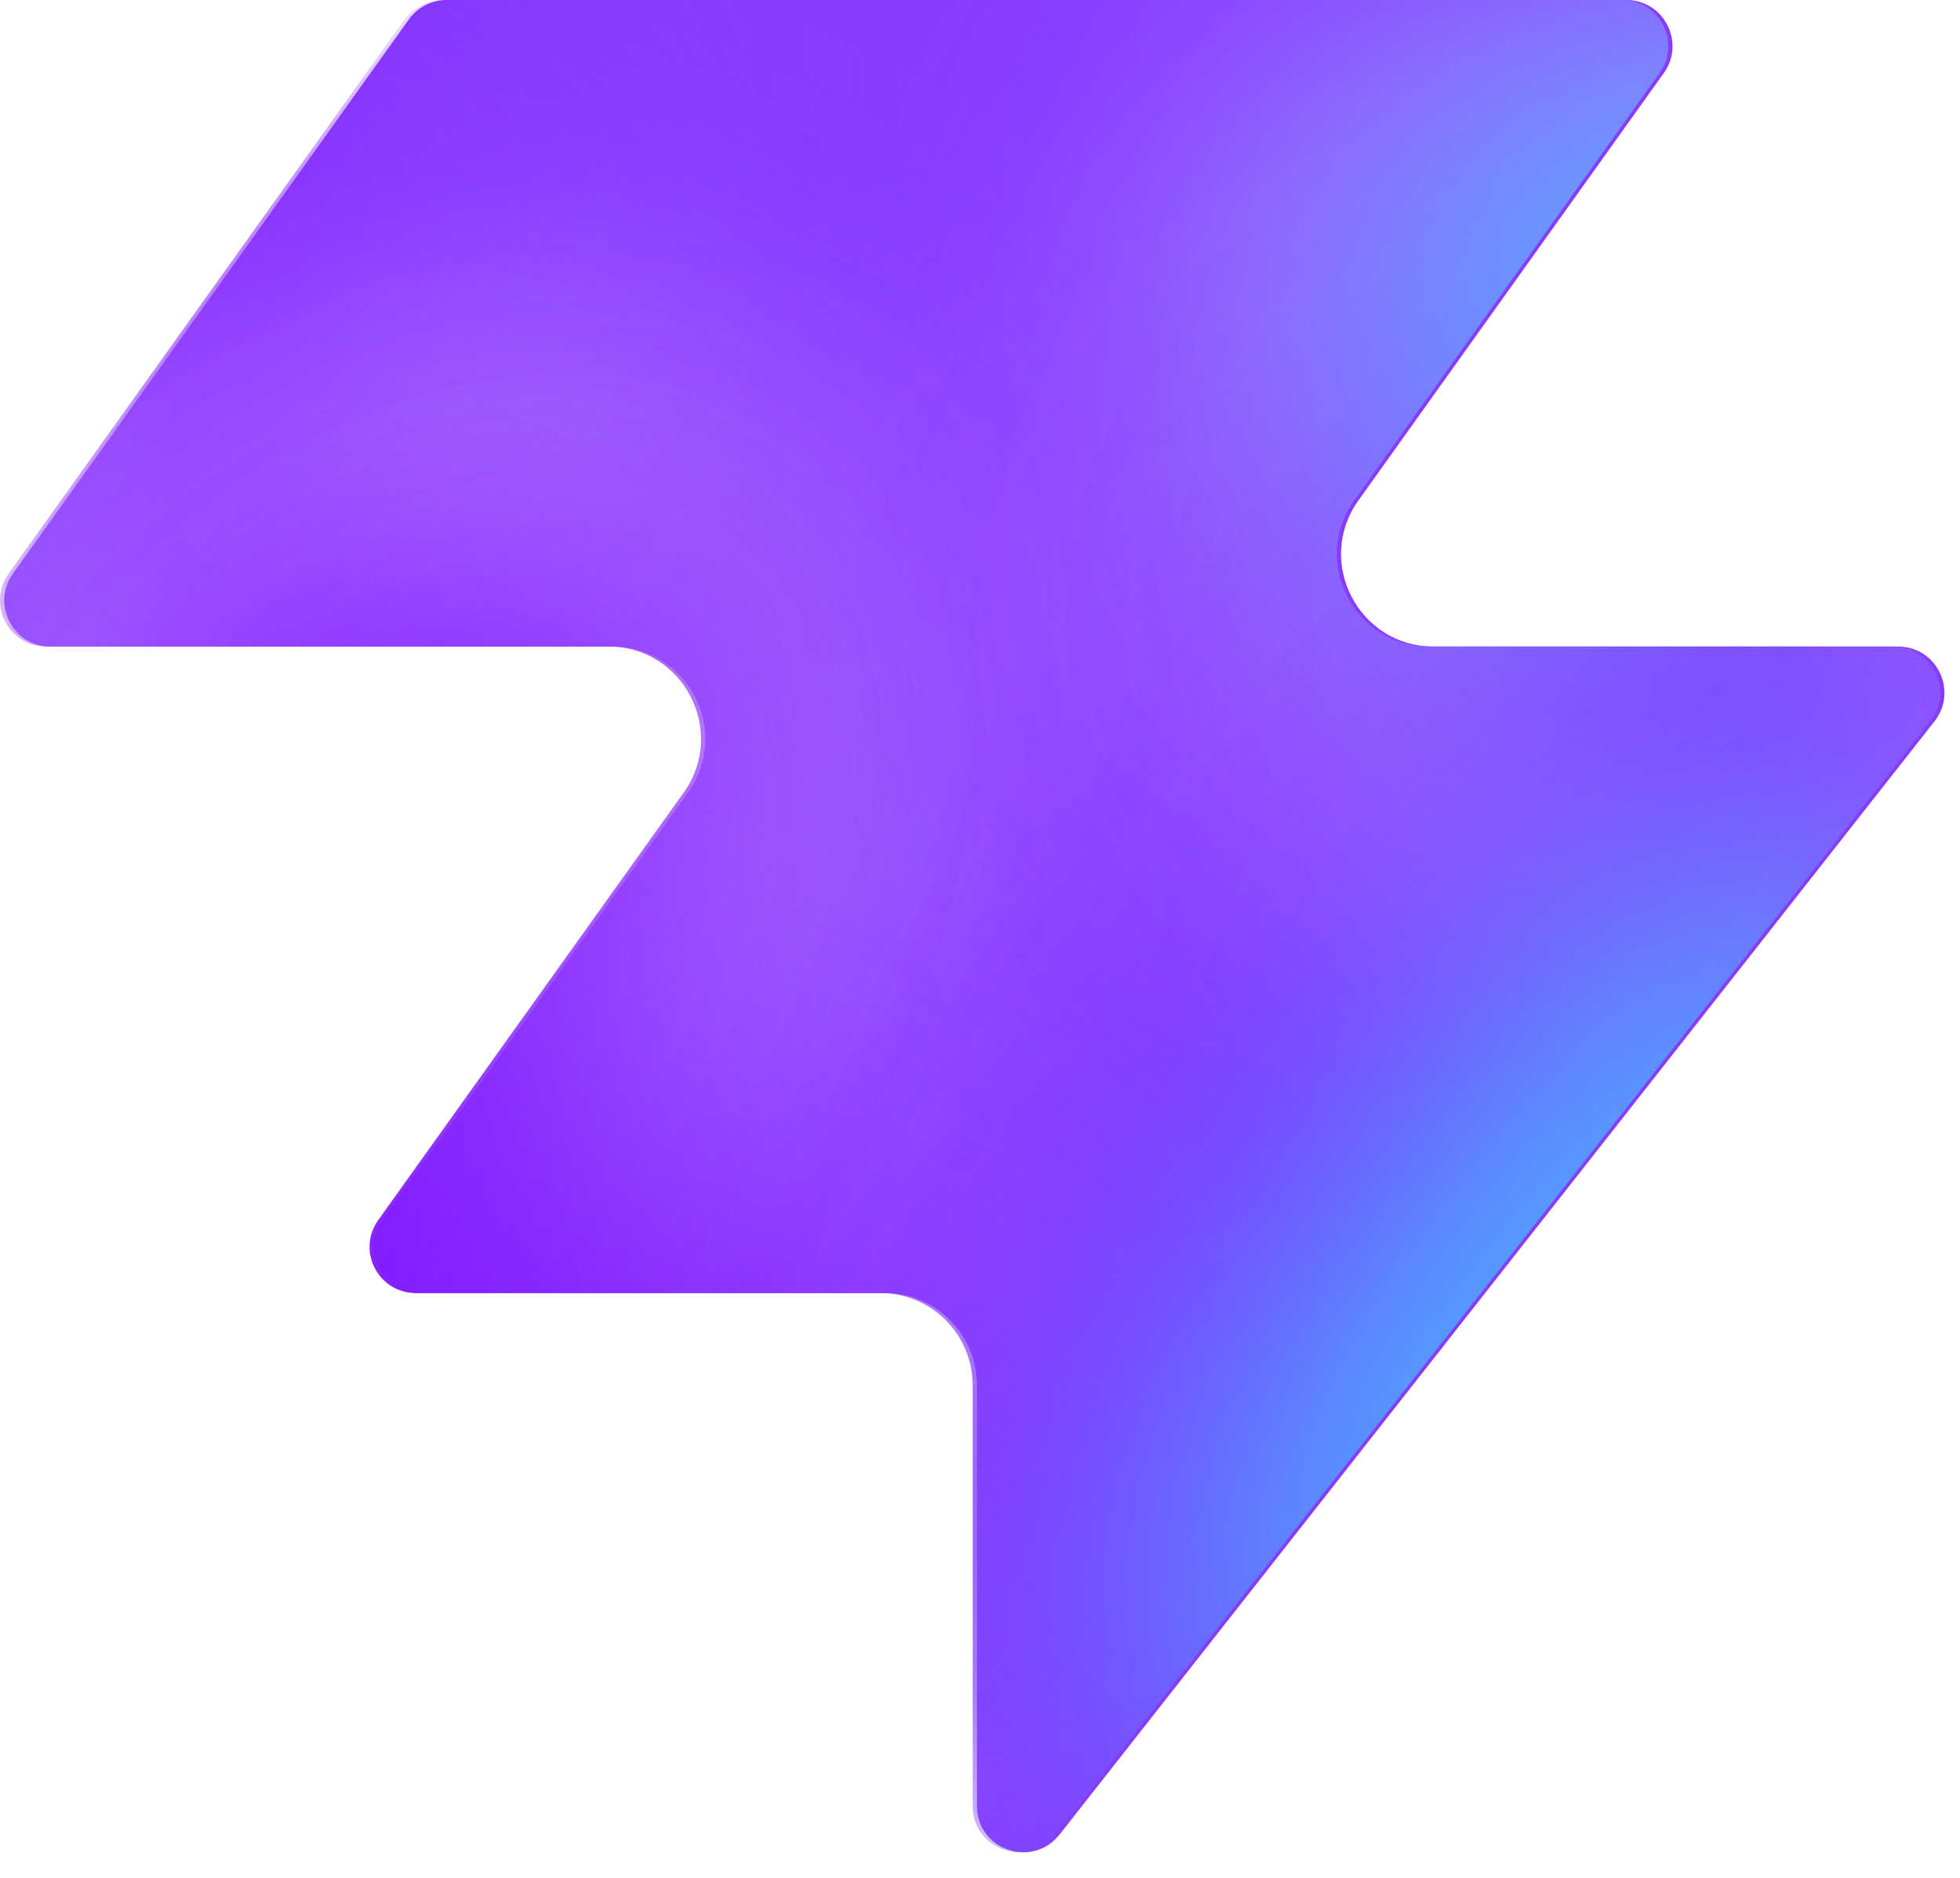
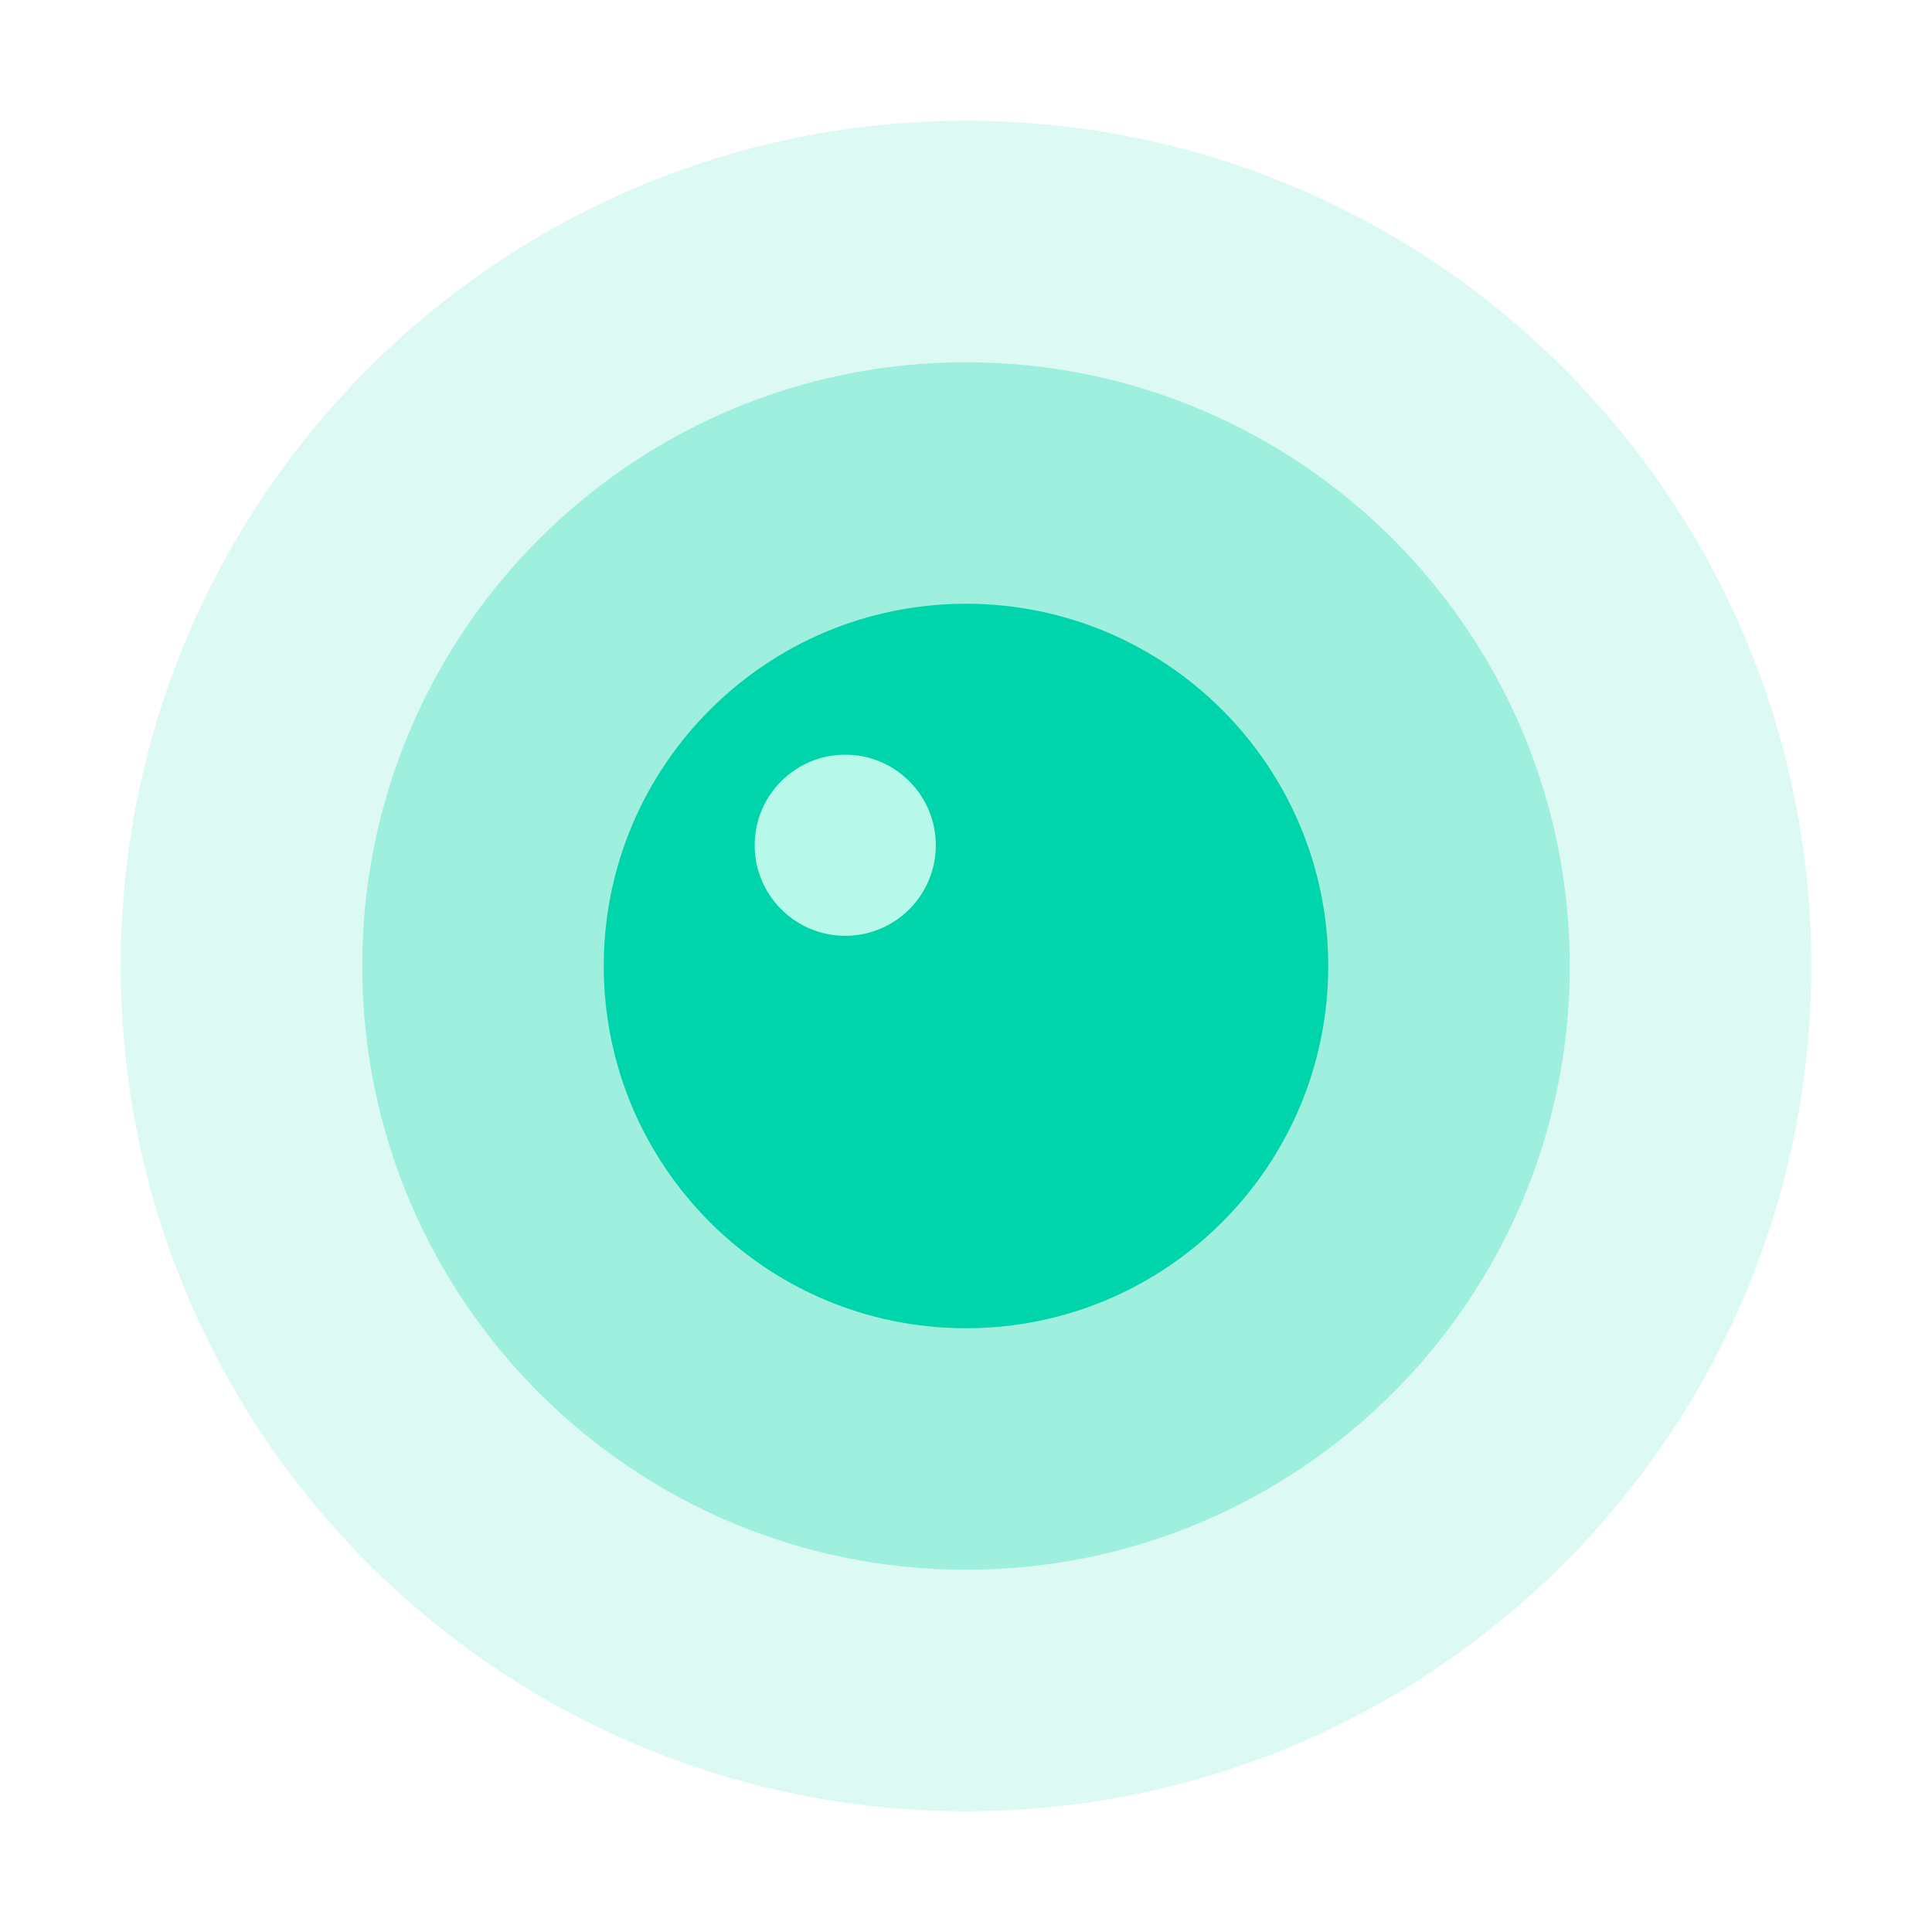
- <svg xmlns="http://www.w3.org/2000/svg" width="48" height="46" fill="none" viewBox="0 0 48 46">
-   <path fill="#863bff" d="M25.946 44.938c-.664.845-2.021.375-2.021-.698V33.937a2.26 2.26 0 0 0-2.262-2.262H10.287c-.92 0-1.456-1.04-.92-1.788l7.48-10.471c1.07-1.497 0-3.578-1.842-3.578H1.237c-.92 0-1.456-1.04-.92-1.788L10.013.474c.214-.297.556-.474.92-.474h28.894c.92 0 1.456 1.04.92 1.788l-7.48 10.471c-1.07 1.498 0 3.579 1.842 3.579h11.377c.943 0 1.473 1.088.89 1.83L25.947 44.94z" style="fill:#863bff;fill:color(display-p3 .525 .23 1);fill-opacity:1" />
-   <mask id="a" width="48" height="46" x="0" y="0" maskUnits="userSpaceOnUse" style="mask-type:alpha">
-     <path fill="#000" d="M25.842 44.938c-.664.844-2.021.375-2.021-.698V33.937a2.26 2.26 0 0 0-2.262-2.262H10.183c-.92 0-1.456-1.04-.92-1.788l7.48-10.471c1.07-1.498 0-3.579-1.842-3.579H1.133c-.92 0-1.456-1.04-.92-1.787L9.91.473c.214-.297.556-.474.92-.474h28.894c.92 0 1.456 1.04.92 1.788l-7.48 10.471c-1.07 1.498 0 3.578 1.842 3.578h11.377c.943 0 1.473 1.088.89 1.832L25.843 44.94z" style="fill:#000;fill-opacity:1" />
-   </mask>
-   <g mask="url(#a)">
-     <g filter="url(#b)">
-       <ellipse cx="5.508" cy="14.704" fill="#ede6ff" rx="5.508" ry="14.704" style="fill:#ede6ff;fill:color(display-p3 .927 .903 1);fill-opacity:1" transform="matrix(.00324 1 1 -.00324 -4.47 31.516)" />
-     </g>
-     <g filter="url(#c)">
-       <ellipse cx="10.399" cy="29.851" fill="#ede6ff" rx="10.399" ry="29.851" style="fill:#ede6ff;fill:color(display-p3 .927 .903 1);fill-opacity:1" transform="matrix(.00324 1 1 -.00324 -39.328 7.883)" />
-     </g>
-     <g filter="url(#d)">
-       <ellipse cx="5.508" cy="30.487" fill="#7e14ff" rx="5.508" ry="30.487" style="fill:#7e14ff;fill:color(display-p3 .492 .077 1);fill-opacity:1" transform="rotate(89.814 -25.913 -14.639)scale(1 -1)" />
-     </g>
-     <g filter="url(#e)">
-       <ellipse cx="5.508" cy="30.599" fill="#7e14ff" rx="5.508" ry="30.599" style="fill:#7e14ff;fill:color(display-p3 .492 .077 1);fill-opacity:1" transform="rotate(89.814 -32.644 -3.334)scale(1 -1)" />
-     </g>
-     <g filter="url(#f)">
-       <ellipse cx="5.508" cy="30.599" fill="#7e14ff" rx="5.508" ry="30.599" style="fill:#7e14ff;fill:color(display-p3 .492 .077 1);fill-opacity:1" transform="matrix(.00324 1 1 -.00324 -34.34 30.47)" />
-     </g>
-     <g filter="url(#g)">
-       <ellipse cx="14.072" cy="22.078" fill="#ede6ff" rx="14.072" ry="22.078" style="fill:#ede6ff;fill:color(display-p3 .927 .903 1);fill-opacity:1" transform="rotate(93.35 24.506 48.493)scale(-1 1)" />
-     </g>
-     <g filter="url(#h)">
-       <ellipse cx="3.47" cy="21.501" fill="#7e14ff" rx="3.47" ry="21.501" style="fill:#7e14ff;fill:color(display-p3 .492 .077 1);fill-opacity:1" transform="rotate(89.009 28.708 47.59)scale(-1 1)" />
-     </g>
-     <g filter="url(#i)">
-       <ellipse cx="3.47" cy="21.501" fill="#7e14ff" rx="3.47" ry="21.501" style="fill:#7e14ff;fill:color(display-p3 .492 .077 1);fill-opacity:1" transform="rotate(89.009 28.708 47.59)scale(-1 1)" />
-     </g>
-     <g filter="url(#j)">
-       <ellipse cx=".387" cy="8.972" fill="#7e14ff" rx="4.407" ry="29.108" style="fill:#7e14ff;fill:color(display-p3 .492 .077 1);fill-opacity:1" transform="rotate(39.51 .387 8.972)" />
-     </g>
-     <g filter="url(#k)">
-       <ellipse cx="47.523" cy="-6.092" fill="#7e14ff" rx="4.407" ry="29.108" style="fill:#7e14ff;fill:color(display-p3 .492 .077 1);fill-opacity:1" transform="rotate(37.892 47.523 -6.092)" />
-     </g>
-     <g filter="url(#l)">
-       <ellipse cx="41.412" cy="6.333" fill="#47bfff" rx="5.971" ry="9.665" style="fill:#47bfff;fill:color(display-p3 .28 .748 1);fill-opacity:1" transform="rotate(37.892 41.412 6.333)" />
-     </g>
-     <g filter="url(#m)">
-       <ellipse cx="-1.879" cy="38.332" fill="#7e14ff" rx="4.407" ry="29.108" style="fill:#7e14ff;fill:color(display-p3 .492 .077 1);fill-opacity:1" transform="rotate(37.892 -1.88 38.332)" />
-     </g>
-     <g filter="url(#n)">
-       <ellipse cx="-1.879" cy="38.332" fill="#7e14ff" rx="4.407" ry="29.108" style="fill:#7e14ff;fill:color(display-p3 .492 .077 1);fill-opacity:1" transform="rotate(37.892 -1.88 38.332)" />
-     </g>
-     <g filter="url(#o)">
-       <ellipse cx="35.651" cy="29.907" fill="#7e14ff" rx="4.407" ry="29.108" style="fill:#7e14ff;fill:color(display-p3 .492 .077 1);fill-opacity:1" transform="rotate(37.892 35.651 29.907)" />
-     </g>
-     <g filter="url(#p)">
-       <ellipse cx="38.418" cy="32.4" fill="#47bfff" rx="5.971" ry="15.297" style="fill:#47bfff;fill:color(display-p3 .28 .748 1);fill-opacity:1" transform="rotate(37.892 38.418 32.4)" />
-     </g>
-   </g>
-   <defs>
-     <filter id="b" width="60.045" height="41.654" x="-19.77" y="16.149" color-interpolation-filters="sRGB" filterUnits="userSpaceOnUse">
-       <feFlood flood-opacity="0" result="BackgroundImageFix" />
-       <feBlend in="SourceGraphic" in2="BackgroundImageFix" result="shape" />
-       <feGaussianBlur result="effect1_foregroundBlur_2002_17158" stdDeviation="7.659" />
-     </filter>
-     <filter id="c" width="90.34" height="51.437" x="-54.613" y="-7.533" color-interpolation-filters="sRGB" filterUnits="userSpaceOnUse">
-       <feFlood flood-opacity="0" result="BackgroundImageFix" />
-       <feBlend in="SourceGraphic" in2="BackgroundImageFix" result="shape" />
-       <feGaussianBlur result="effect1_foregroundBlur_2002_17158" stdDeviation="7.659" />
-     </filter>
-     <filter id="d" width="79.355" height="29.4" x="-49.64" y="2.03" color-interpolation-filters="sRGB" filterUnits="userSpaceOnUse">
-       <feFlood flood-opacity="0" result="BackgroundImageFix" />
-       <feBlend in="SourceGraphic" in2="BackgroundImageFix" result="shape" />
-       <feGaussianBlur result="effect1_foregroundBlur_2002_17158" stdDeviation="4.596" />
-     </filter>
-     <filter id="e" width="79.579" height="29.4" x="-45.045" y="20.029" color-interpolation-filters="sRGB" filterUnits="userSpaceOnUse">
-       <feFlood flood-opacity="0" result="BackgroundImageFix" />
-       <feBlend in="SourceGraphic" in2="BackgroundImageFix" result="shape" />
-       <feGaussianBlur result="effect1_foregroundBlur_2002_17158" stdDeviation="4.596" />
-     </filter>
-     <filter id="f" width="79.579" height="29.4" x="-43.513" y="21.178" color-interpolation-filters="sRGB" filterUnits="userSpaceOnUse">
-       <feFlood flood-opacity="0" result="BackgroundImageFix" />
-       <feBlend in="SourceGraphic" in2="BackgroundImageFix" result="shape" />
-       <feGaussianBlur result="effect1_foregroundBlur_2002_17158" stdDeviation="4.596" />
-     </filter>
-     <filter id="g" width="74.749" height="58.852" x="15.756" y="-17.901" color-interpolation-filters="sRGB" filterUnits="userSpaceOnUse">
-       <feFlood flood-opacity="0" result="BackgroundImageFix" />
-       <feBlend in="SourceGraphic" in2="BackgroundImageFix" result="shape" />
-       <feGaussianBlur result="effect1_foregroundBlur_2002_17158" stdDeviation="7.659" />
-     </filter>
-     <filter id="h" width="61.377" height="25.362" x="23.548" y="2.284" color-interpolation-filters="sRGB" filterUnits="userSpaceOnUse">
-       <feFlood flood-opacity="0" result="BackgroundImageFix" />
-       <feBlend in="SourceGraphic" in2="BackgroundImageFix" result="shape" />
-       <feGaussianBlur result="effect1_foregroundBlur_2002_17158" stdDeviation="4.596" />
-     </filter>
-     <filter id="i" width="61.377" height="25.362" x="23.548" y="2.284" color-interpolation-filters="sRGB" filterUnits="userSpaceOnUse">
-       <feFlood flood-opacity="0" result="BackgroundImageFix" />
-       <feBlend in="SourceGraphic" in2="BackgroundImageFix" result="shape" />
-       <feGaussianBlur result="effect1_foregroundBlur_2002_17158" stdDeviation="4.596" />
-     </filter>
-     <filter id="j" width="56.045" height="63.649" x="-27.636" y="-22.853" color-interpolation-filters="sRGB" filterUnits="userSpaceOnUse">
-       <feFlood flood-opacity="0" result="BackgroundImageFix" />
-       <feBlend in="SourceGraphic" in2="BackgroundImageFix" result="shape" />
-       <feGaussianBlur result="effect1_foregroundBlur_2002_17158" stdDeviation="4.596" />
-     </filter>
-     <filter id="k" width="54.814" height="64.646" x="20.116" y="-38.415" color-interpolation-filters="sRGB" filterUnits="userSpaceOnUse">
-       <feFlood flood-opacity="0" result="BackgroundImageFix" />
-       <feBlend in="SourceGraphic" in2="BackgroundImageFix" result="shape" />
-       <feGaussianBlur result="effect1_foregroundBlur_2002_17158" stdDeviation="4.596" />
-     </filter>
-     <filter id="l" width="33.541" height="35.313" x="24.641" y="-11.323" color-interpolation-filters="sRGB" filterUnits="userSpaceOnUse">
-       <feFlood flood-opacity="0" result="BackgroundImageFix" />
-       <feBlend in="SourceGraphic" in2="BackgroundImageFix" result="shape" />
-       <feGaussianBlur result="effect1_foregroundBlur_2002_17158" stdDeviation="4.596" />
-     </filter>
-     <filter id="m" width="54.814" height="64.646" x="-29.286" y="6.009" color-interpolation-filters="sRGB" filterUnits="userSpaceOnUse">
-       <feFlood flood-opacity="0" result="BackgroundImageFix" />
-       <feBlend in="SourceGraphic" in2="BackgroundImageFix" result="shape" />
-       <feGaussianBlur result="effect1_foregroundBlur_2002_17158" stdDeviation="4.596" />
-     </filter>
-     <filter id="n" width="54.814" height="64.646" x="-29.286" y="6.009" color-interpolation-filters="sRGB" filterUnits="userSpaceOnUse">
-       <feFlood flood-opacity="0" result="BackgroundImageFix" />
-       <feBlend in="SourceGraphic" in2="BackgroundImageFix" result="shape" />
-       <feGaussianBlur result="effect1_foregroundBlur_2002_17158" stdDeviation="4.596" />
-     </filter>
-     <filter id="o" width="54.814" height="64.646" x="8.244" y="-2.416" color-interpolation-filters="sRGB" filterUnits="userSpaceOnUse">
-       <feFlood flood-opacity="0" result="BackgroundImageFix" />
-       <feBlend in="SourceGraphic" in2="BackgroundImageFix" result="shape" />
-       <feGaussianBlur result="effect1_foregroundBlur_2002_17158" stdDeviation="4.596" />
-     </filter>
-     <filter id="p" width="39.409" height="43.623" x="18.713" y="10.588" color-interpolation-filters="sRGB" filterUnits="userSpaceOnUse">
-       <feFlood flood-opacity="0" result="BackgroundImageFix" />
-       <feBlend in="SourceGraphic" in2="BackgroundImageFix" result="shape" />
-       <feGaussianBlur result="effect1_foregroundBlur_2002_17158" stdDeviation="4.596" />
-     </filter>
-   </defs>
+ <svg xmlns="http://www.w3.org/2000/svg" viewBox="0 0 64 64" width="64" height="64">
+   <circle cx="32" cy="32" r="28" fill="#00d4aa" opacity="0.14" />
+   <circle cx="32" cy="32" r="20" fill="#00d4aa" opacity="0.28" />
+   <circle cx="32" cy="32" r="12" fill="#00d4aa" />
+   <circle cx="28" cy="28" r="3" fill="#d6fff3" opacity="0.85" />
</svg>
